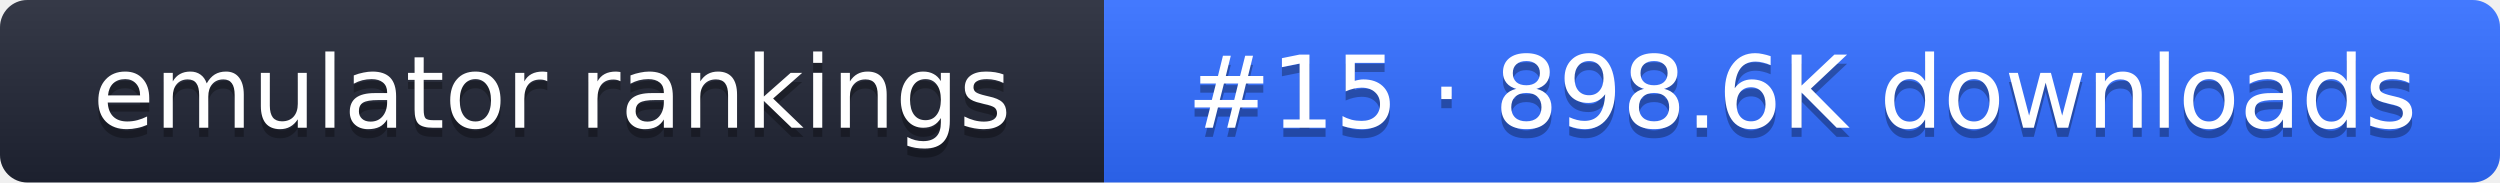
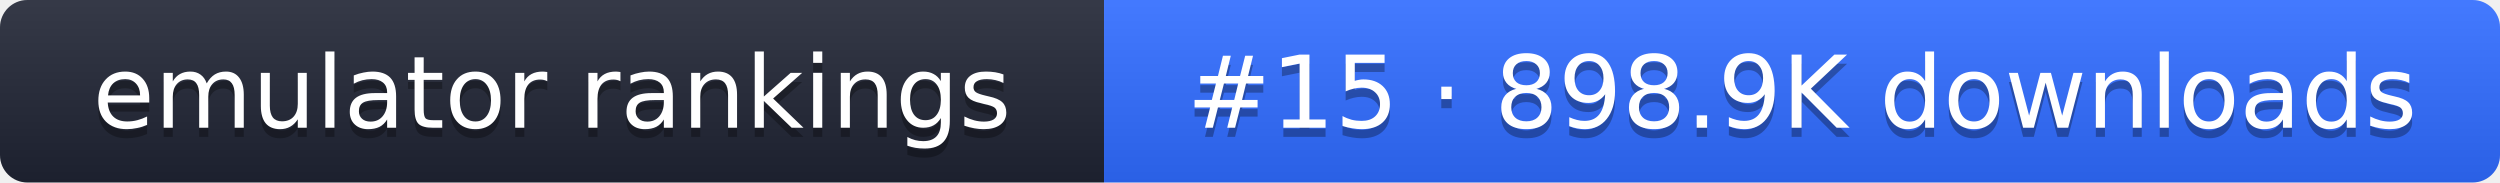
- <svg xmlns="http://www.w3.org/2000/svg" width="274" height="20" role="img" aria-label="emulator rankings: #15 · 898.6K downloads">
+ <svg xmlns="http://www.w3.org/2000/svg" width="274" height="20" role="img" aria-label="emulator rankings: #15 · 898.9K downloads">
  <linearGradient id="g" x2="0" y2="100%">
    <stop offset="0" stop-color="#fff" stop-opacity=".1" />
    <stop offset="1" stop-opacity=".1" />
  </linearGradient>
  <clipPath id="r">
    <rect width="274" height="20" rx="3" fill="#fff" />
  </clipPath>
  <g clip-path="url(#r)">
    <rect width="121" height="20" fill="#1f2433" />
    <rect x="121" width="153" height="20" fill="#2f6bff" />
    <rect width="274" height="20" fill="url(#g)" />
  </g>
  <g fill="#fff" text-anchor="middle" font-family="Verdana,DejaVu Sans,sans-serif" font-size="11">
    <text x="60.5" y="15" fill="#010101" fill-opacity=".3">emulator rankings</text>
    <text x="60.5" y="14">emulator rankings</text>
-     <text x="197.5" y="15" fill="#010101" fill-opacity=".3">#15 · 898.6K downloads</text>
-     <text x="197.5" y="14">#15 · 898.6K downloads</text>
+     <text x="197.5" y="15" fill="#010101" fill-opacity=".3">#15 · 898.9K downloads</text>
+     <text x="197.5" y="14">#15 · 898.9K downloads</text>
  </g>
</svg>
